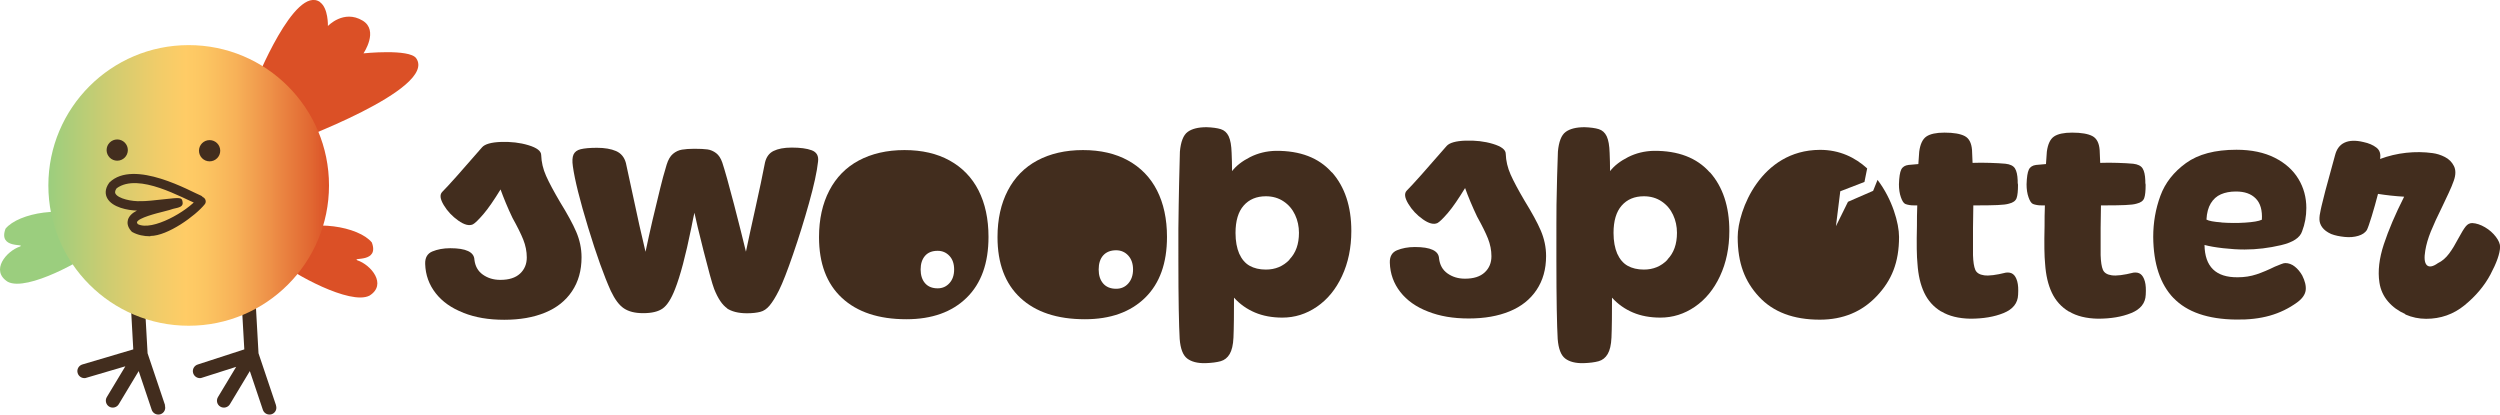
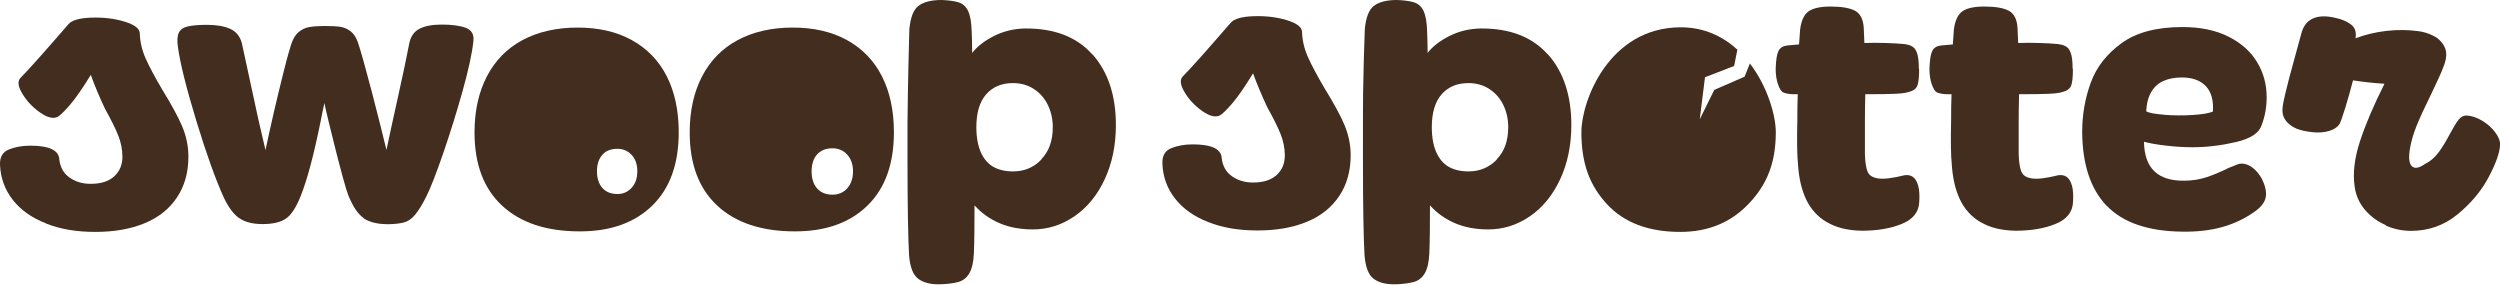
- <svg xmlns="http://www.w3.org/2000/svg" id="Layer_2" data-name="Layer 2" viewBox="0 0 230.55 38.24">
+ <svg xmlns="http://www.w3.org/2000/svg" id="Layer_2" data-name="Layer 2" viewBox="0 0 191.35 21.76">
  <defs>
    <style>
      .cls-1 {
-         fill: #9bce7e;
-       }
- 
-       .cls-2 {
-         fill: url(#linear-gradient);
-       }
- 
-       .cls-3 {
-         fill: #db5026;
-       }
- 
-       .cls-4 {
        fill: #422d1e;
      }
    </style>
-     <linearGradient id="linear-gradient" x1="4.46" y1="17.1" x2="30.34" y2="17.1" gradientUnits="userSpaceOnUse">
-       <stop offset="0" stop-color="#9bce7e" />
-       <stop offset=".21" stop-color="#cdcc71" />
-       <stop offset=".39" stop-color="#f1cc69" />
-       <stop offset=".49" stop-color="#fc6" />
-       <stop offset=".56" stop-color="#fcc562" />
-       <stop offset=".67" stop-color="#f7b158" />
-       <stop offset=".79" stop-color="#ee9148" />
-       <stop offset=".94" stop-color="#e16631" />
-       <stop offset="1" stop-color="#db5026" />
-     </linearGradient>
  </defs>
  <g id="Layer_1-2" data-name="Layer 1">
    <g>
-       <path class="cls-3" d="M29.52.21c.77.55.72,2.19.72,2.19,0,0,1.45-1.55,3.2-.5,1.52.91.08,3.02.08,3.02,0,0,4.23-.44,4.86.45,1.99,2.84-11.54,7.78-11.54,7.78-1.3-3.79-3.31-5.47-3.31-5.47,0,0,3.65-9.16,6-7.48Z" />
-       <path class="cls-3" d="M25.89,24.22c1.02.94,6.41,3.97,8.19,3.04,1.64-1.03.14-2.84-1.14-3.26-.49-.29,2.06.25,1.35-1.64-1.21-1.48-5.53-2.2-7.95-.84" />
-       <path class="cls-1" d="M8.91,22.95c-1.02.94-6.41,3.97-8.19,3.04-1.64-1.03-.14-2.84,1.14-3.26.49-.29-2.06.25-1.35-1.64,1.21-1.48,5.53-2.2,7.95-.84" />
-       <path class="cls-4" d="M15.23,37.39l-1.62-4.81-.37-6.61c-.02-.36-.34-.63-.68-.61-.35.02-.62.32-.61.68l.34,6.18-4.69,1.39c-.34.1-.54.45-.44.79.08.28.34.47.62.47.06,0,.12,0,.18-.03l3.6-1.06-1.71,2.84c-.18.3-.08.7.22.88.3.18.7.08.88-.22l1.84-3.06,1.2,3.57c.09.27.34.44.61.44.07,0,.14-.01.2-.03.34-.11.52-.48.4-.81Z" />
-       <path class="cls-4" d="M25.46,37.39l-1.62-4.81-.37-6.61c-.02-.36-.34-.63-.68-.61-.35.02-.62.32-.61.68l.35,6.18-4.28,1.39c-.34.1-.54.45-.44.79.08.28.34.47.62.47.06,0,.12,0,.18-.03l3.17-1.01-1.68,2.79c-.18.3-.09.7.22.88.3.18.7.08.88-.22l1.84-3.06,1.2,3.57c.09.27.34.44.61.44.07,0,.14-.01.2-.03.34-.11.52-.48.4-.81Z" />
-       <circle class="cls-2" cx="17.4" cy="17.1" r="12.94" />
-       <path class="cls-4" d="M13.86,21.79c-.6,0-1.17-.12-1.64-.38-.04-.02-.08-.05-.11-.09-.39-.43-.38-.81-.31-1.06.11-.35.4-.62.83-.84-.84-.02-2.28-.29-2.74-1.14-.17-.31-.27-.81.19-1.44,2.26-2.23,7.63.88,8.43,1.19.22.09.33.33.24.55-.09.22-.33.33-.55.24-1.36-.53-5.41-2.94-7.44-1.46-.22.31-.14.45-.11.5.24.45,1.49.74,2.37.69.29.02,1.4-.09,2.06-.17,1.6-.18,1.69-.18,1.76.25.07.43-.29.5-.88.63-.13.06-.46.14-.88.25-.64.16-2.32.58-2.45.98-.01.04.02.1.08.18,1.34.68,4.58-1.21,5.5-2.36.15-.18.42-.22.6-.07.18.15.22.42.07.6-.85,1.06-3.42,2.92-5.01,2.92Z" />
      <g>
-         <path class="cls-4" d="M19.33,14.45c-.31,0-.55-.25-.55-.55s.25-.55.55-.55.55.25.55.55-.25.55-.55.55Z" />
-         <path class="cls-4" d="M19.33,14.88c-.54,0-.98-.44-.98-.98s.44-.98.98-.98.98.44.98.98-.44.98-.98.98ZM19.33,13.77c-.07,0-.13.06-.13.13,0,.14.25.14.25,0,0-.07-.06-.13-.13-.13Z" />
+         <path class="cls-1" d="M3.53,17.1c-1.09-.42-1.94-1.02-2.55-1.8S.04,13.62,0,12.6c-.02-.57.2-.96.66-1.15s1.01-.3,1.65-.3c1.45,0,2.2.35,2.23,1.06.07.59.32,1.05.77,1.37s.98.49,1.62.49c.8,0,1.4-.19,1.82-.58s.62-.89.62-1.49c0-.55-.11-1.1-.32-1.63s-.55-1.21-1-2.02c-.43-.89-.83-1.87-1.1-2.62h0c-.58.95-1.14,1.77-1.59,2.29s-.77.83-.96.93c-.35.16-.8.04-1.35-.35s-1-.86-1.34-1.43-.38-.96-.14-1.21c.57-.57,1.8-1.95,3.68-4.12.26-.29.84-.46,1.74-.49s1.74.06,2.53.3,1.18.54,1.18.92c.02.64.17,1.28.45,1.91s.71,1.43,1.28,2.4c.67,1.09,1.18,2.01,1.5,2.76s.49,1.53.49,2.35c0,1.21-.29,2.25-.88,3.13s-1.41,1.53-2.48,1.97-2.32.66-3.77.66-2.67-.21-3.76-.64Z" />
+         <path class="cls-1" d="M27.86,16.71c-.46-.31-.86-.91-1.21-1.79-.33-.8-1.68-6.27-1.82-7.03-.07.28-.16.74-.29,1.4-.52,2.56-1.02,4.44-1.5,5.65-.35.9-.73,1.49-1.14,1.78s-1.01.43-1.79.43-1.34-.15-1.78-.44-.84-.83-1.21-1.61c-.62-1.37-1.32-3.31-2.09-5.84s-1.24-4.41-1.41-5.65c-.07-.48-.05-.85.06-1.09s.33-.41.66-.49.83-.13,1.5-.13c.71,0,1.3.1,1.76.3s.77.57.91,1.1c.28,1.28.69,3.19,1.24,5.73l.57,2.46c.41-1.94.86-3.88,1.35-5.84.16-.66.35-1.39.6-2.2.14-.45.33-.78.58-.99s.53-.34.83-.39.68-.08,1.13-.08c.54,0,.95.02,1.23.06s.55.16.79.34.43.47.57.87c.24.73.6,2.01,1.08,3.85s.84,3.3,1.1,4.37c.22-1.07.52-2.42.88-4.05s.66-3.02.88-4.18c.12-.5.38-.86.79-1.06s.96-.31,1.67-.31c.78,0,1.4.08,1.85.25s.65.51.58,1.05c-.1.93-.38,2.2-.83,3.81s-.94,3.18-1.47,4.72-.96,2.65-1.31,3.35c-.31.62-.6,1.08-.86,1.39s-.54.5-.86.58-.72.13-1.22.13c-.8,0-1.42-.16-1.88-.47Z" />
+         <path class="cls-1" d="M38.43,15.74c-1.41-1.31-2.11-3.18-2.11-5.6,0-1.66.32-3.09.95-4.3s1.54-2.14,2.72-2.77,2.59-.96,4.21-.96,3,.32,4.16.96,2.06,1.56,2.67,2.76.92,2.63.92,4.29c0,2.42-.67,4.29-2.02,5.61s-3.2,1.98-5.55,1.98c-2.56,0-4.54-.66-5.95-1.97ZM48.35,14.37c.29-.32.43-.74.43-1.26s-.14-.94-.43-1.25-.65-.47-1.09-.47c-.5,0-.89.15-1.16.46s-.41.73-.41,1.26.14.96.41,1.27.66.47,1.16.47c.44,0,.8-.16,1.09-.48Z" />
+         <path class="cls-1" d="M54.9,15.74c-1.41-1.31-2.11-3.18-2.11-5.6,0-1.66.32-3.09.95-4.3s1.54-2.14,2.72-2.77,2.59-.96,4.21-.96,3,.32,4.16.96,2.06,1.56,2.67,2.76.92,2.63.92,4.29c0,2.42-.67,4.29-2.02,5.61s-3.2,1.98-5.55,1.98c-2.56,0-4.54-.66-5.95-1.97ZM64.85,14.41c.29-.33.44-.76.44-1.29s-.15-.96-.44-1.28-.67-.49-1.12-.49c-.51,0-.91.16-1.19.47s-.42.75-.42,1.3.14.98.42,1.3.68.48,1.19.48c.45,0,.83-.16,1.12-.49Z" />
+         <path class="cls-1" d="M83.6,4.16c-1.19-1.34-2.91-2-5.16-1.98-.85.02-1.64.21-2.37.58-.73.37-1.28.8-1.66,1.29,0-.61-.02-1.19-.04-1.69-.02-.67-.11-1.18-.27-1.52-.16-.34-.41-.56-.73-.66-.32-.1-.76-.16-1.31-.18-.78,0-1.36.15-1.75.44-.39.29-.63.9-.71,1.82-.05,1.4-.11,4.87-.11,4.87-.03,1.3-.04,3.01-.03,5.14,0,3.61.05,6.03.12,7.26.07.9.3,1.5.69,1.8.39.3.96.45,1.7.43.57-.02,1.03-.08,1.39-.18.35-.1.63-.32.83-.66.2-.34.32-.84.35-1.52.02-.4.03-.95.04-1.66s.01-1.38.01-2.02c.55.61,1.2,1.06,1.93,1.37.73.31,1.58.47,2.53.47,1.14,0,2.2-.33,3.18-1,.98-.67,1.75-1.61,2.32-2.83.57-1.22.86-2.61.86-4.16,0-2.26-.6-4.07-1.79-5.41ZM79.71,12.21c-.59.61-1.31.91-2.18.91-.59,0-1.09-.12-1.5-.35-.41-.23-.73-.61-.96-1.12-.22-.51-.34-1.15-.34-1.91,0-1.11.25-1.95.75-2.52.5-.57,1.18-.86,2.05-.86.62,0,1.17.16,1.63.47.47.31.82.73,1.06,1.24s.36,1.07.36,1.66c0,1.04-.29,1.86-.88,2.46Z" />
      </g>
      <g>
-         <path class="cls-4" d="M10.81,14.4c-.31,0-.55-.25-.55-.55s.25-.55.55-.55.55.25.55.55-.25.55-.55.55Z" />
-         <path class="cls-4" d="M10.81,14.82c-.54,0-.98-.44-.98-.98s.44-.98.98-.98.98.44.98.98-.44.98-.98.98ZM10.81,13.72c-.07,0-.13.06-.13.13,0,.14.25.14.25,0,0-.07-.06-.13-.13-.13Z" />
-       </g>
-     </g>
-     <g>
-       <g>
-         <path class="cls-4" d="M42.73,28.84c-1.09-.42-1.94-1.02-2.55-1.8s-.94-1.68-.97-2.7c-.02-.57.2-.96.66-1.15s1.01-.3,1.65-.3c1.45,0,2.2.35,2.23,1.06.07.59.32,1.05.77,1.37s.98.49,1.62.49c.8,0,1.4-.19,1.82-.58s.62-.89.62-1.49c0-.55-.11-1.1-.32-1.63s-.55-1.21-1-2.02c-.43-.89-.83-1.87-1.1-2.62h0c-.58.95-1.14,1.77-1.59,2.29s-.77.83-.96.93c-.35.16-.8.04-1.35-.35s-1-.86-1.34-1.43-.38-.96-.14-1.21c.57-.57,1.8-1.95,3.68-4.12.26-.29.84-.46,1.74-.49s1.74.06,2.53.3,1.18.54,1.18.92c.02.64.17,1.28.45,1.91s.71,1.43,1.28,2.4c.67,1.09,1.18,2.01,1.5,2.76s.49,1.53.49,2.35c0,1.21-.29,2.25-.88,3.13s-1.41,1.53-2.48,1.97-2.32.66-3.77.66-2.67-.21-3.76-.64Z" />
-         <path class="cls-4" d="M67.07,28.44c-.46-.31-.86-.91-1.21-1.79-.33-.8-1.68-6.27-1.82-7.03-.07.28-.16.74-.29,1.4-.52,2.56-1.02,4.44-1.5,5.65-.35.9-.73,1.49-1.14,1.78s-1.01.43-1.79.43-1.34-.15-1.78-.44-.84-.83-1.21-1.61c-.62-1.37-1.32-3.31-2.09-5.84s-1.24-4.41-1.41-5.65c-.07-.48-.05-.85.06-1.09s.33-.41.66-.49.83-.13,1.5-.13c.71,0,1.3.1,1.76.3s.77.57.91,1.1c.28,1.28.69,3.19,1.24,5.73l.57,2.46c.41-1.94.86-3.88,1.35-5.84.16-.66.35-1.39.6-2.2.14-.45.33-.78.58-.99s.53-.34.83-.39.68-.08,1.13-.08c.54,0,.95.02,1.23.06s.55.16.79.34.43.47.57.87c.24.73.6,2.01,1.08,3.85s.84,3.3,1.1,4.37c.22-1.07.52-2.42.88-4.05s.66-3.02.88-4.18c.12-.5.38-.86.79-1.06s.96-.31,1.67-.31c.78,0,1.4.08,1.85.25s.65.51.58,1.05c-.1.93-.38,2.2-.83,3.81s-.94,3.18-1.47,4.72-.96,2.65-1.31,3.35c-.31.62-.6,1.08-.86,1.39s-.54.5-.86.58-.72.13-1.22.13c-.8,0-1.42-.16-1.88-.47Z" />
-         <path class="cls-4" d="M77.64,27.47c-1.41-1.31-2.11-3.18-2.11-5.6,0-1.66.32-3.09.95-4.3s1.54-2.14,2.72-2.77,2.59-.96,4.21-.96,3,.32,4.16.96,2.06,1.56,2.67,2.76.92,2.63.92,4.29c0,2.42-.67,4.29-2.02,5.61s-3.2,1.98-5.55,1.98c-2.56,0-4.54-.66-5.95-1.97ZM87.56,26.11c.29-.32.43-.74.43-1.26s-.14-.94-.43-1.25-.65-.47-1.09-.47c-.5,0-.89.15-1.16.46s-.41.73-.41,1.26.14.96.41,1.27.66.47,1.16.47c.44,0,.8-.16,1.09-.48Z" />
-         <path class="cls-4" d="M94.1,27.47c-1.41-1.31-2.11-3.18-2.11-5.6,0-1.66.32-3.09.95-4.3s1.54-2.14,2.72-2.77,2.59-.96,4.21-.96,3,.32,4.16.96,2.06,1.56,2.67,2.76.92,2.63.92,4.29c0,2.42-.67,4.29-2.02,5.61s-3.2,1.98-5.55,1.98c-2.56,0-4.54-.66-5.95-1.97ZM104.05,26.14c.29-.33.44-.76.44-1.29s-.15-.96-.44-1.28-.67-.49-1.12-.49c-.51,0-.91.16-1.19.47s-.42.75-.42,1.3.14.98.42,1.3.68.48,1.19.48c.45,0,.83-.16,1.12-.49Z" />
-         <path class="cls-4" d="M122.81,15.89c-1.19-1.34-2.91-2-5.16-1.98-.85.02-1.64.21-2.37.58-.73.37-1.28.8-1.66,1.29,0-.61-.02-1.19-.04-1.69-.02-.67-.11-1.18-.27-1.52-.16-.34-.41-.56-.73-.66-.32-.1-.76-.16-1.31-.18-.78,0-1.36.15-1.75.44-.39.29-.63.9-.71,1.82-.05,1.4-.11,4.87-.11,4.87-.03,1.3-.04,3.01-.03,5.14,0,3.61.05,6.03.12,7.26.07.9.3,1.5.69,1.8.39.3.96.45,1.7.43.57-.02,1.03-.08,1.39-.18.35-.1.63-.32.83-.66.2-.34.32-.84.35-1.52.02-.4.03-.95.04-1.66s.01-1.38.01-2.02c.55.61,1.2,1.06,1.93,1.37.73.31,1.58.47,2.53.47,1.14,0,2.2-.33,3.18-1,.98-.67,1.75-1.61,2.32-2.83.57-1.22.86-2.61.86-4.16,0-2.26-.6-4.07-1.79-5.41ZM118.92,23.95c-.59.61-1.31.91-2.18.91-.59,0-1.09-.12-1.5-.35-.41-.23-.73-.61-.96-1.12-.22-.51-.34-1.15-.34-1.91,0-1.11.25-1.95.75-2.52.5-.57,1.18-.86,2.05-.86.62,0,1.17.16,1.63.47.47.31.82.73,1.06,1.24s.36,1.07.36,1.66c0,1.04-.29,1.86-.88,2.46Z" />
-       </g>
-       <g>
-         <path class="cls-4" d="M131.69,28.73c-1.09-.42-1.94-1.02-2.55-1.8s-.94-1.68-.97-2.7c-.02-.57.2-.96.66-1.15s1.01-.3,1.65-.3c1.45,0,2.2.35,2.23,1.06.07.59.32,1.05.77,1.37s.98.49,1.62.49c.8,0,1.4-.19,1.82-.58s.62-.89.62-1.49c0-.55-.11-1.1-.32-1.63s-.55-1.21-1-2.02c-.43-.9-.84-1.88-1.11-2.64h0c-.58.95-1.14,1.78-1.59,2.3s-.77.83-.96.93c-.35.16-.8.04-1.35-.35s-1-.86-1.34-1.43-.38-.96-.14-1.21c.57-.57,1.8-1.95,3.68-4.12.26-.29.84-.46,1.74-.49s1.74.06,2.53.3,1.18.54,1.18.92c.02.64.17,1.28.45,1.91s.71,1.43,1.28,2.4c.67,1.09,1.18,2.01,1.5,2.76s.49,1.53.49,2.35c0,1.21-.29,2.25-.88,3.13s-1.41,1.53-2.48,1.97-2.32.66-3.77.66-2.67-.21-3.76-.64Z" />
-         <path class="cls-4" d="M157.67,15.89c-1.19-1.34-2.91-2-5.16-1.98-.85.02-1.64.21-2.37.58-.73.37-1.28.8-1.66,1.29,0-.61-.02-1.19-.04-1.69-.02-.67-.11-1.18-.27-1.52s-.41-.56-.73-.66c-.32-.1-.76-.16-1.31-.18-.78,0-1.36.15-1.75.44s-.63.9-.71,1.82c-.05,1.4-.1,3.03-.13,4.88,0,0-.02,3-.01,5.13,0,3.61.05,6.03.12,7.26.07.9.3,1.5.69,1.8.39.3.96.45,1.7.43.57-.02,1.03-.08,1.39-.18.35-.1.63-.32.83-.66s.32-.84.35-1.52c.02-.4.03-.95.04-1.66,0-.71.01-1.38.01-2.02.55.61,1.2,1.06,1.93,1.37s1.58.47,2.53.47c1.14,0,2.2-.33,3.18-1s1.75-1.61,2.32-2.83c.57-1.22.86-2.61.86-4.16,0-2.26-.6-4.07-1.79-5.41ZM153.78,23.95c-.59.61-1.31.91-2.18.91-.59,0-1.09-.12-1.5-.35s-.73-.61-.96-1.12c-.22-.51-.34-1.15-.34-1.91,0-1.11.25-1.95.75-2.52.5-.57,1.18-.86,2.05-.86.62,0,1.17.16,1.63.47.47.31.82.73,1.06,1.24s.36,1.07.36,1.66c0,1.04-.29,1.86-.88,2.46Z" />
-         <path class="cls-4" d="M179.02,28.73c-.7-.42-1.22-1-1.57-1.74s-.55-1.62-.62-2.66c-.07-.67-.09-1.84-.05-3.5,0-.57,0-1.2.03-1.89h-.29c-.14,0-.28,0-.43-.03s-.27-.05-.38-.1c-.16-.07-.29-.28-.41-.62s-.18-.74-.18-1.19c.02-.66.09-1.11.21-1.36s.35-.39.67-.43l.91-.08c.03-.43.06-.81.08-1.14.09-.69.31-1.16.66-1.4s.91-.36,1.67-.36c.85,0,1.47.11,1.87.32s.62.64.67,1.28l.05,1.19c.52-.02,1.05-.02,1.61,0s1.03.04,1.43.08c.43.05.72.19.87.43s.23.6.25,1.1c0,.19,0,.33.03.41,0,.57-.04.98-.13,1.23s-.32.42-.7.51c-.22.07-.57.11-1.05.13s-1.06.03-1.75.03h-.49c-.02.8-.03,1.49-.03,2.09v2.5c.02.62.09,1.07.21,1.35s.39.45.82.51,1.09-.02,2.01-.25c.26-.03.48.01.65.14s.3.35.39.67.11.73.08,1.23c-.03.78-.48,1.34-1.34,1.69s-1.88.52-3.07.52c-1.07-.02-1.96-.24-2.66-.66Z" />
-         <path class="cls-4" d="M190.79,28.73c-.7-.42-1.22-1-1.57-1.74s-.55-1.62-.62-2.66c-.07-.67-.09-1.84-.05-3.5,0-.57,0-1.2.03-1.89h-.29c-.14,0-.28,0-.43-.03s-.27-.05-.38-.1c-.16-.07-.29-.28-.41-.62s-.18-.74-.18-1.19c.02-.66.09-1.11.21-1.36s.35-.39.67-.43l.91-.08c.03-.43.06-.81.08-1.14.09-.69.31-1.16.66-1.4s.91-.36,1.67-.36c.85,0,1.47.11,1.87.32s.62.64.67,1.28l.05,1.19c.52-.02,1.05-.02,1.61,0s1.03.04,1.43.08c.43.05.72.19.87.43s.23.6.25,1.1c0,.19,0,.33.03.41,0,.57-.04.98-.13,1.23s-.32.42-.7.51c-.22.07-.57.11-1.05.13s-1.06.03-1.75.03h-.49c-.02.8-.03,1.49-.03,2.09v2.5c.02.62.09,1.07.21,1.35s.39.45.82.51,1.09-.02,2.01-.25c.26-.03.48.01.65.14s.3.35.39.67.11.73.08,1.23c-.03.78-.48,1.34-1.34,1.69s-1.88.52-3.07.52c-1.07-.02-1.96-.24-2.66-.66Z" />
-         <path class="cls-4" d="M200.44,27.49c-1.23-1.29-1.85-3.17-1.87-5.64,0-1.33.22-2.59.66-3.79s1.23-2.2,2.36-3.02,2.68-1.23,4.66-1.23c1.38,0,2.56.25,3.53.74s1.69,1.14,2.18,1.95.73,1.7.73,2.68c0,.76-.13,1.48-.39,2.15-.19.59-.84,1.02-1.95,1.28s-2.22.4-3.35.4c-.62,0-1.28-.04-1.98-.12s-1.28-.18-1.72-.3c.03,2.01,1.05,3,3.06,2.98.62,0,1.2-.09,1.74-.27s1.1-.42,1.69-.71c.21-.09.4-.16.57-.23s.3-.1.39-.1c.31,0,.6.11.87.32s.5.49.69.82c.26.52.37.98.32,1.37s-.31.77-.79,1.12c-.76.55-1.6.96-2.52,1.22s-1.95.38-3.11.36c-2.61-.03-4.53-.7-5.76-1.98ZM204.87,20.52c.72.05,1.44.06,2.18.01s1.25-.13,1.54-.27c.05-.86-.13-1.51-.56-1.95s-1.03-.65-1.83-.65c-.54,0-1,.09-1.39.26s-.7.45-.93.83-.37.88-.4,1.5c.21.12.67.21,1.39.26Z" />
-         <path class="cls-4" d="M221.81,28.96c-.62-.27-1.15-.65-1.58-1.15s-.7-1.09-.8-1.76c-.16-1.05-.02-2.23.41-3.53s1.05-2.76,1.87-4.38c-.85-.05-1.65-.14-2.41-.26-.19.73-.38,1.41-.58,2.06s-.35,1.08-.45,1.28c-.16.24-.42.42-.79.53s-.79.15-1.26.1-.88-.13-1.24-.27c-.38-.17-.65-.38-.82-.61s-.25-.47-.26-.71.03-.55.12-.93l.08-.36c.17-.74.45-1.8.83-3.16l.41-1.5c.14-.55.42-.94.86-1.15s1.02-.24,1.76-.06c.48.1.88.27,1.19.51s.42.58.34,1.05c.78-.29,1.58-.48,2.41-.57s1.64-.08,2.44.03c.38.05.76.17,1.13.36s.65.47.83.83.18.81-.01,1.35c-.12.35-.28.72-.47,1.13s-.38.81-.57,1.21c-.47.95-.83,1.73-1.08,2.35s-.42,1.2-.51,1.75c-.12.69-.07,1.14.14,1.35s.56.15,1.02-.18c.4-.19.74-.49,1.04-.89s.58-.88.86-1.41c.28-.52.5-.88.67-1.09s.37-.31.6-.31c.38.02.77.15,1.18.39s.74.54,1,.88.39.66.39.93c-.02.62-.32,1.47-.89,2.54s-1.38,2.02-2.4,2.85-2.2,1.24-3.53,1.24c-.66,0-1.3-.13-1.92-.4Z" />
-         <path class="cls-4" d="M173.15,16.58l-.41,1.02-2.32,1.01-1.11,2.25.4-3.22,2.23-.86.25-1.25c-1.11-1.01-2.55-1.72-4.37-1.71-5.45.03-7.57,5.61-7.57,8.04s.66,4.1,1.97,5.51,3.18,2.11,5.6,2.11c2.13,0,3.88-.72,5.25-2.17,1.38-1.45,2.06-3.11,2.06-5.46,0-1.26-.62-3.48-1.99-5.27Z" />
+         <path class="cls-1" d="M92.49,17c-1.09-.42-1.94-1.02-2.55-1.8s-.94-1.68-.97-2.7c-.02-.57.2-.96.66-1.15s1.01-.3,1.65-.3c1.45,0,2.2.35,2.23,1.06.07.59.32,1.05.77,1.37s.98.49,1.62.49c.8,0,1.4-.19,1.82-.58s.62-.89.62-1.49c0-.55-.11-1.1-.32-1.63s-.55-1.21-1-2.02c-.43-.9-.84-1.88-1.11-2.64h0c-.58.95-1.14,1.78-1.59,2.3s-.77.83-.96.93c-.35.16-.8.04-1.35-.35s-1-.86-1.34-1.43-.38-.96-.14-1.21c.57-.57,1.8-1.95,3.68-4.12.26-.29.84-.46,1.74-.49s1.74.06,2.53.3,1.18.54,1.18.92c.02.64.17,1.28.45,1.91s.71,1.43,1.28,2.4c.67,1.09,1.18,2.01,1.5,2.76s.49,1.53.49,2.35c0,1.21-.29,2.25-.88,3.13s-1.41,1.53-2.48,1.97-2.32.66-3.77.66-2.67-.21-3.76-.64Z" />
+         <path class="cls-1" d="M118.46,4.16c-1.19-1.34-2.91-2-5.16-1.98-.85.02-1.64.21-2.37.58-.73.37-1.28.8-1.66,1.29,0-.61-.02-1.19-.04-1.69-.02-.67-.11-1.18-.27-1.52s-.41-.56-.73-.66c-.32-.1-.76-.16-1.31-.18-.78,0-1.36.15-1.75.44s-.63.9-.71,1.82c-.05,1.4-.1,3.03-.13,4.88,0,0-.02,3-.01,5.13,0,3.61.05,6.03.12,7.26.07.9.3,1.5.69,1.8.39.3.96.45,1.7.43.57-.02,1.03-.08,1.39-.18.35-.1.63-.32.83-.66s.32-.84.35-1.52c.02-.4.03-.95.04-1.66,0-.71.01-1.38.01-2.02.55.61,1.2,1.06,1.93,1.37s1.58.47,2.53.47c1.14,0,2.2-.33,3.18-1s1.75-1.61,2.32-2.83c.57-1.22.86-2.61.86-4.16,0-2.26-.6-4.07-1.79-5.41ZM114.57,12.21c-.59.61-1.31.91-2.18.91-.59,0-1.09-.12-1.5-.35s-.73-.61-.96-1.12c-.22-.51-.34-1.15-.34-1.91,0-1.11.25-1.95.75-2.52.5-.57,1.18-.86,2.05-.86.62,0,1.17.16,1.63.47.47.31.82.73,1.06,1.24s.36,1.07.36,1.66c0,1.04-.29,1.86-.88,2.46Z" />
+         <path class="cls-1" d="M139.81,17c-.7-.42-1.22-1-1.57-1.74s-.55-1.62-.62-2.66c-.07-.67-.09-1.84-.05-3.5,0-.57,0-1.2.03-1.89h-.29c-.14,0-.28,0-.43-.03s-.27-.05-.38-.1c-.16-.07-.29-.28-.41-.62s-.18-.74-.18-1.19c.02-.66.09-1.11.21-1.36s.35-.39.67-.43l.91-.08c.03-.43.06-.81.08-1.14.09-.69.31-1.16.66-1.4s.91-.36,1.67-.36c.85,0,1.47.11,1.87.32s.62.64.67,1.28l.05,1.19c.52-.02,1.05-.02,1.61,0s1.03.04,1.43.08c.43.05.72.19.87.43s.23.6.25,1.1c0,.19,0,.33.03.41,0,.57-.04.98-.13,1.23s-.32.42-.7.51c-.22.07-.57.11-1.05.13s-1.06.03-1.75.03h-.49c-.02.8-.03,1.49-.03,2.09v2.5c.02.62.09,1.07.21,1.35s.39.45.82.51,1.09-.02,2.01-.25c.26-.03.48.01.65.14s.3.35.39.67.11.73.08,1.23c-.03.78-.48,1.34-1.34,1.69s-1.88.52-3.07.52c-1.07-.02-1.96-.24-2.66-.66Z" />
+         <path class="cls-1" d="M151.58,17c-.7-.42-1.22-1-1.57-1.74s-.55-1.62-.62-2.66c-.07-.67-.09-1.84-.05-3.5,0-.57,0-1.2.03-1.89h-.29c-.14,0-.28,0-.43-.03s-.27-.05-.38-.1c-.16-.07-.29-.28-.41-.62s-.18-.74-.18-1.19c.02-.66.09-1.11.21-1.36s.35-.39.67-.43l.91-.08c.03-.43.06-.81.08-1.14.09-.69.31-1.16.66-1.4s.91-.36,1.67-.36c.85,0,1.47.11,1.87.32s.62.64.67,1.28l.05,1.19c.52-.02,1.05-.02,1.61,0s1.03.04,1.43.08c.43.05.72.19.87.43s.23.6.25,1.1c0,.19,0,.33.03.41,0,.57-.04.98-.13,1.23s-.32.42-.7.51c-.22.07-.57.11-1.05.13s-1.06.03-1.75.03h-.49c-.02.8-.03,1.49-.03,2.09v2.5c.02.62.09,1.07.21,1.35s.39.45.82.51,1.09-.02,2.01-.25c.26-.03.48.01.65.14s.3.35.39.67.11.73.08,1.23c-.03.78-.48,1.34-1.34,1.69s-1.88.52-3.07.52c-1.07-.02-1.96-.24-2.66-.66Z" />
+         <path class="cls-1" d="M161.24,15.75c-1.23-1.29-1.85-3.17-1.87-5.64,0-1.33.22-2.59.66-3.79s1.23-2.2,2.36-3.02,2.68-1.23,4.66-1.23c1.38,0,2.56.25,3.53.74s1.69,1.14,2.18,1.95.73,1.7.73,2.68c0,.76-.13,1.48-.39,2.15-.19.59-.84,1.02-1.95,1.28s-2.22.4-3.35.4c-.62,0-1.28-.04-1.98-.12s-1.28-.18-1.72-.3c.03,2.01,1.05,3,3.06,2.98.62,0,1.2-.09,1.74-.27s1.1-.42,1.69-.71c.21-.09.4-.16.57-.23s.3-.1.39-.1c.31,0,.6.11.87.32s.5.49.69.82c.26.52.37.98.32,1.37s-.31.77-.79,1.12c-.76.55-1.6.96-2.52,1.22s-1.95.38-3.11.36c-2.61-.03-4.53-.7-5.76-1.98ZM165.66,8.79c.72.05,1.44.06,2.18.01s1.25-.13,1.54-.27c.05-.86-.13-1.51-.56-1.95s-1.03-.65-1.83-.65c-.54,0-1,.09-1.39.26s-.7.45-.93.83-.37.88-.4,1.5c.21.12.67.21,1.39.26Z" />
+         <path class="cls-1" d="M182.61,17.23c-.62-.27-1.15-.65-1.58-1.15s-.7-1.09-.8-1.76c-.16-1.05-.02-2.23.41-3.53s1.05-2.76,1.87-4.38c-.85-.05-1.65-.14-2.41-.26-.19.73-.38,1.41-.58,2.06s-.35,1.08-.45,1.28c-.16.24-.42.42-.79.53s-.79.15-1.26.1-.88-.13-1.24-.27c-.38-.17-.65-.38-.82-.61s-.25-.47-.26-.71.03-.55.12-.93l.08-.36c.17-.74.45-1.8.83-3.16l.41-1.5c.14-.55.42-.94.86-1.15s1.02-.24,1.76-.06c.48.1.88.27,1.19.51s.42.58.34,1.05c.78-.29,1.58-.48,2.41-.57s1.64-.08,2.44.03c.38.05.76.17,1.13.36s.65.47.83.83.18.81-.01,1.35c-.12.35-.28.72-.47,1.13s-.38.81-.57,1.21c-.47.95-.83,1.73-1.08,2.35s-.42,1.2-.51,1.75c-.12.69-.07,1.14.14,1.35s.56.15,1.02-.18c.4-.19.74-.49,1.04-.89s.58-.88.86-1.41c.28-.52.5-.88.67-1.09s.37-.31.6-.31c.38.02.77.15,1.18.39s.74.54,1,.88.39.66.39.93c-.02.62-.32,1.47-.89,2.54s-1.38,2.02-2.4,2.85-2.2,1.24-3.53,1.24c-.66,0-1.3-.13-1.92-.4Z" />
+         <path class="cls-1" d="M133.94,4.85l-.41,1.02-2.32,1.01-1.11,2.25.4-3.22,2.23-.86.25-1.25c-1.11-1.01-2.55-1.72-4.37-1.71-5.45.03-7.57,5.61-7.57,8.04s.66,4.1,1.97,5.51,3.18,2.11,5.6,2.11c2.13,0,3.88-.72,5.25-2.17,1.38-1.45,2.06-3.11,2.06-5.46,0-1.26-.62-3.48-1.99-5.27Z" />
      </g>
    </g>
  </g>
</svg>
